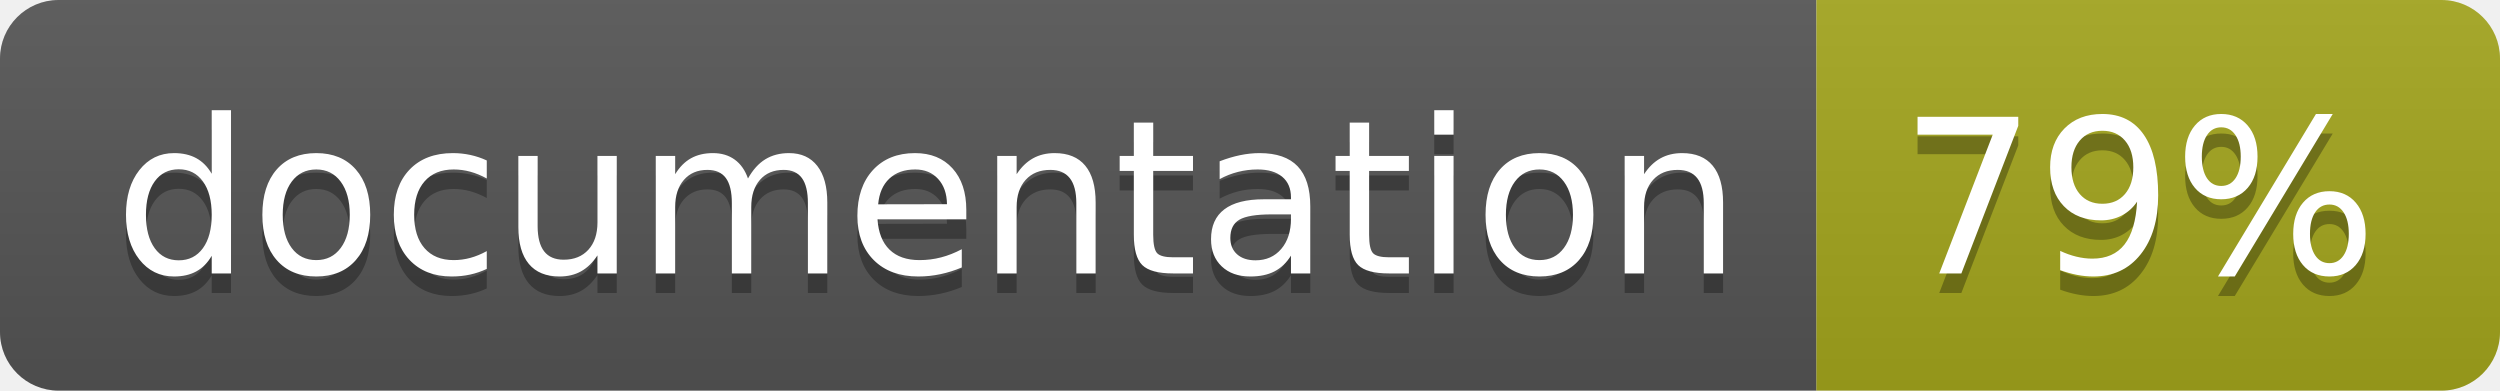
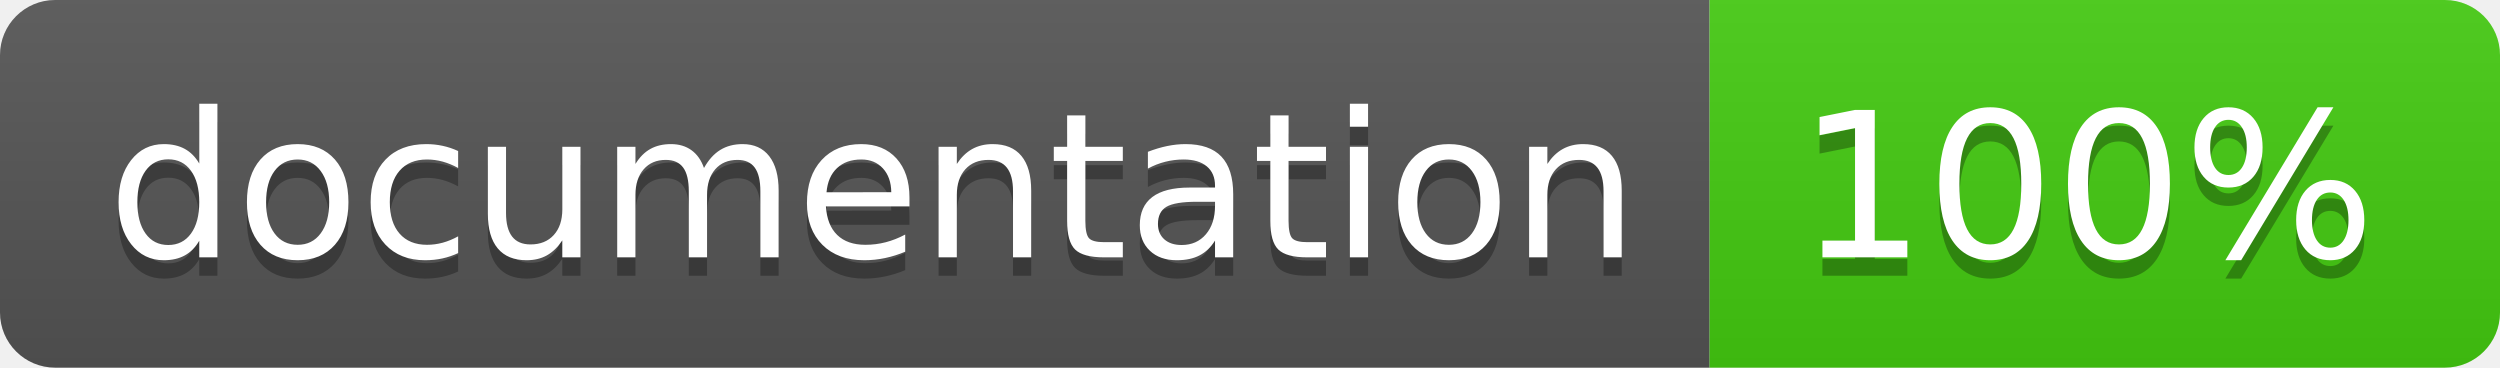
- <svg xmlns="http://www.w3.org/2000/svg" width="128" height="20">
+ <svg xmlns="http://www.w3.org/2000/svg" width="136" height="20">
  <linearGradient id="b" x2="0" y2="100%">
    <stop offset="0" stop-color="#bbb" stop-opacity=".1" />
    <stop offset="1" stop-opacity=".1" />
  </linearGradient>
  <clipPath id="a">
-     <rect width="128" height="20" rx="3" fill="#fff" />
+     <rect width="136" height="20" rx="3" fill="#fff" />
  </clipPath>
  <g clip-path="url(#a)">
    <path fill="#555" d="M0 0h93v20H0z" />
-     <path fill="#a4a61d" d="M93 0h35v20H93z" />
-     <path fill="url(#b)" d="M0 0h128v20H0z" />
+     <path fill="#4c1" d="M93 0h43v20H93z" />
+     <path fill="url(#b)" d="M0 0h136v20H0z" />
  </g>
  <g fill="#fff" text-anchor="middle" font-family="DejaVu Sans,Verdana,Geneva,sans-serif" font-size="110">
    <text x="475" y="150" fill="#010101" fill-opacity=".3" transform="scale(.1)" textLength="830">
      documentation
    </text>
    <text x="475" y="140" transform="scale(.1)" textLength="830">
      documentation
    </text>
-     <text x="1095" y="150" fill="#010101" fill-opacity=".3" transform="scale(.1)" textLength="250">
-       79%
+     <text x="1135" y="150" fill="#010101" fill-opacity=".3" transform="scale(.1)" textLength="330">
+       100%
    </text>
-     <text x="1095" y="140" transform="scale(.1)" textLength="250">
-       79%
+     <text x="1135" y="140" transform="scale(.1)" textLength="330">
+       100%
    </text>
  </g>
</svg>
